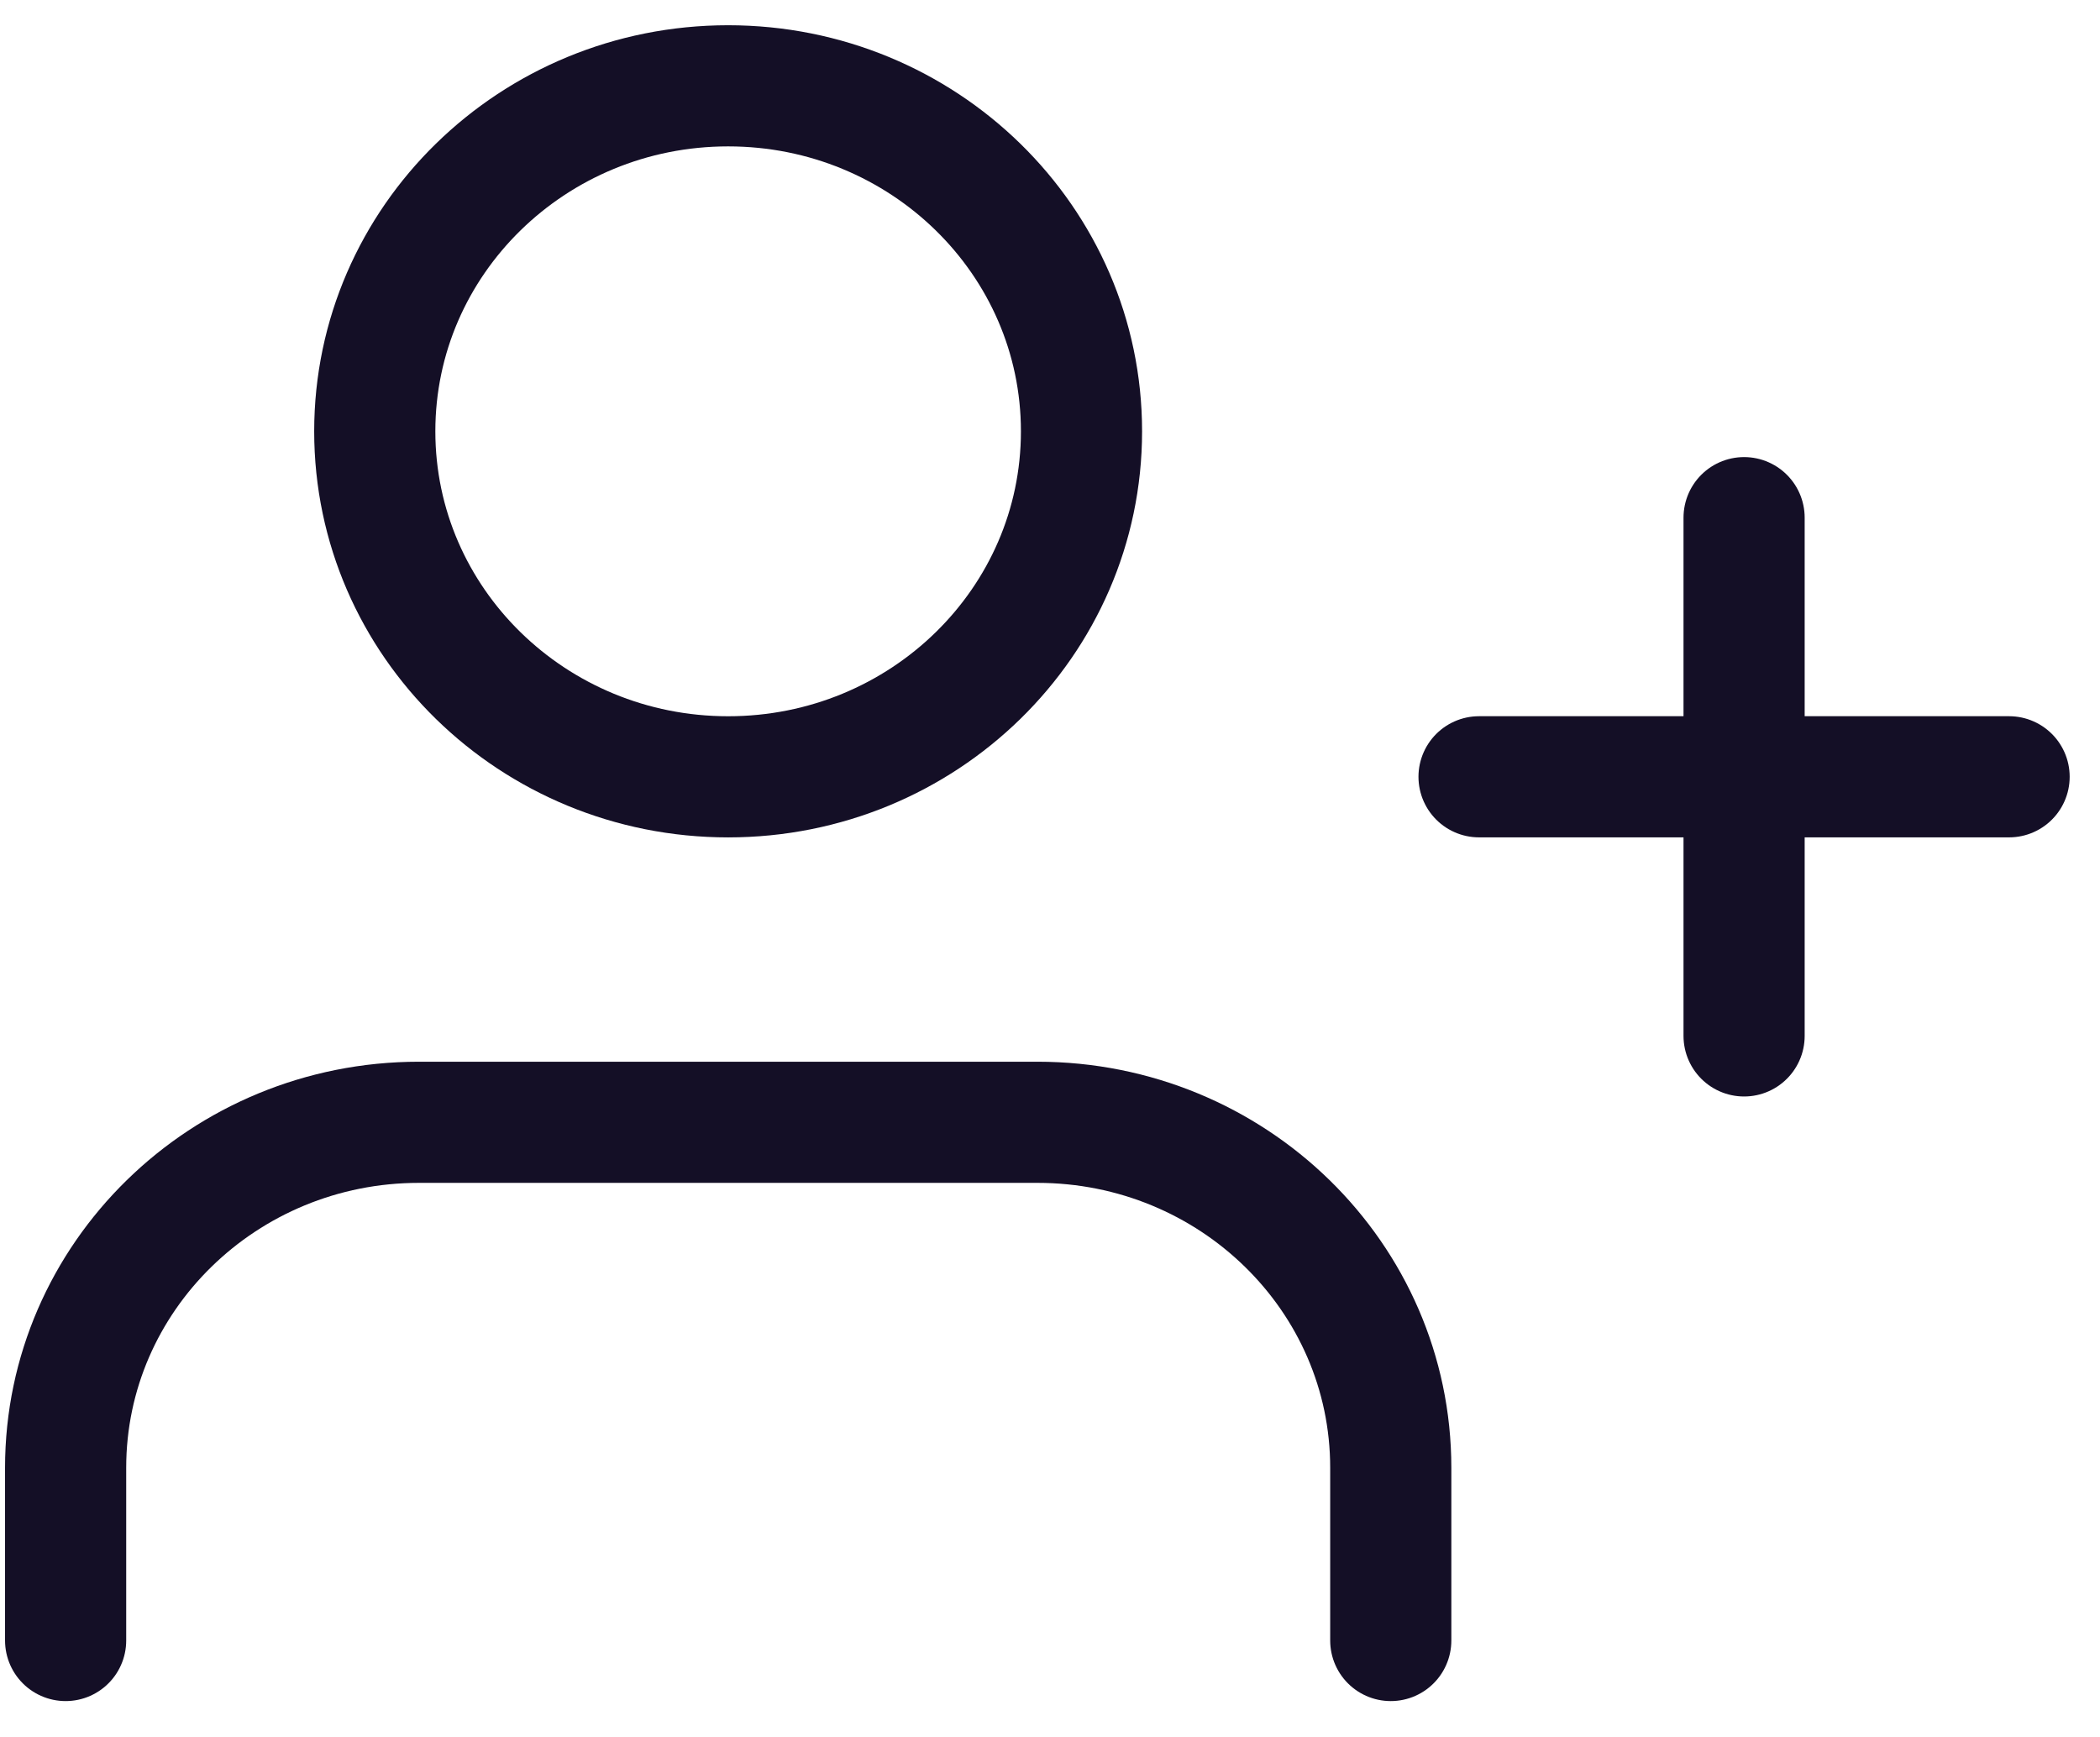
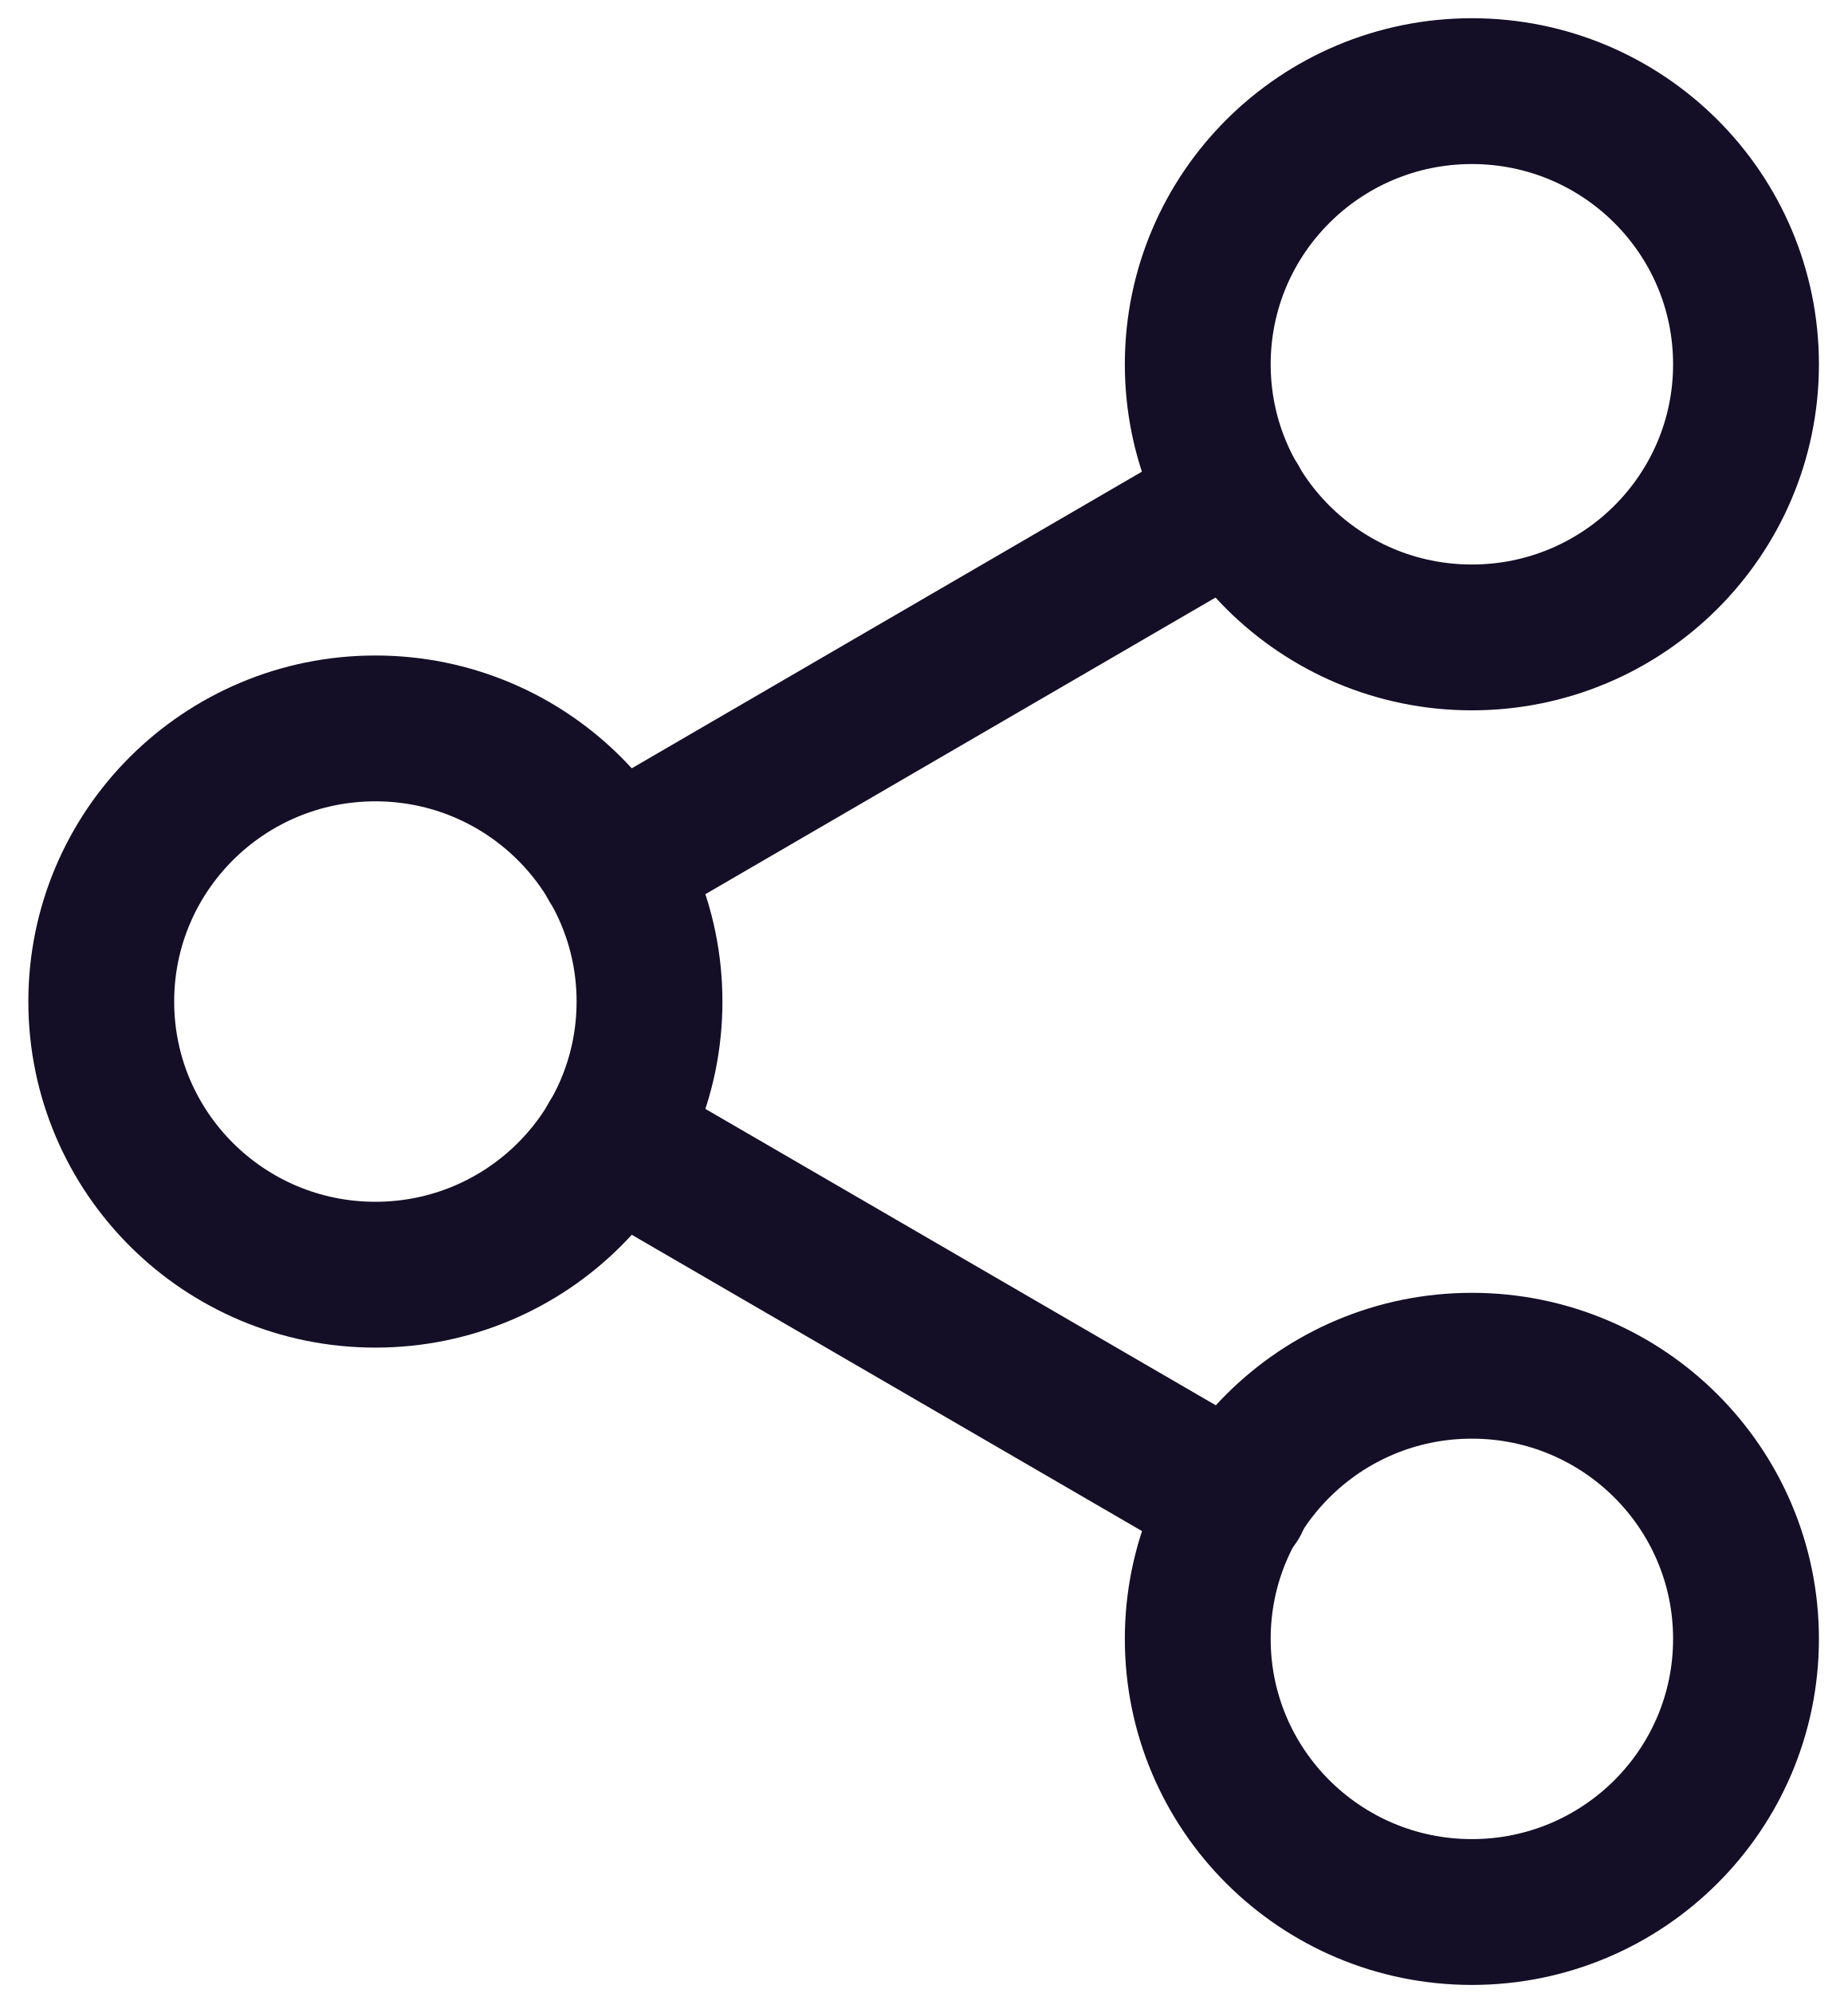
- <svg xmlns="http://www.w3.org/2000/svg" width="52" height="43" viewBox="0 0 52 43" fill="none">
-   <path d="M34.438 40.625V36.347C34.438 31.622 30.52 27.792 25.688 27.792H10.375C5.543 27.792 1.625 31.622 1.625 36.347V40.625" stroke="#140F26" stroke-width="3" stroke-linecap="round" stroke-linejoin="round" />
-   <ellipse cx="18.03" cy="10.681" rx="8.75" ry="8.556" stroke="#140F26" stroke-width="3" stroke-linecap="round" stroke-linejoin="round" />
-   <path d="M43.187 12.819V25.653" stroke="#140F26" stroke-width="3" stroke-linecap="round" stroke-linejoin="round" />
-   <path d="M49.749 19.236H36.624" stroke="#140F26" stroke-width="3" stroke-linecap="round" stroke-linejoin="round" />
+ <svg xmlns="http://www.w3.org/2000/svg" width="38" height="41" viewBox="0 0 38 41" fill="none">
+   <ellipse cx="30.278" cy="7.494" rx="5.639" ry="5.619" stroke="#140F26" stroke-width="3" stroke-linecap="round" stroke-linejoin="round" />
+   <ellipse cx="7.722" cy="20.604" rx="5.639" ry="5.619" stroke="#140F26" stroke-width="3" stroke-linecap="round" stroke-linejoin="round" />
+   <ellipse cx="30.278" cy="33.715" rx="5.639" ry="5.619" stroke="#140F26" stroke-width="3" stroke-linecap="round" stroke-linejoin="round" />
+   <path d="M12.591 23.432L25.428 30.887" stroke="#140F26" stroke-width="3" stroke-linecap="round" stroke-linejoin="round" />
+   <path d="M25.41 10.322L12.591 17.776" stroke="#140F26" stroke-width="3" stroke-linecap="round" stroke-linejoin="round" />
</svg>
